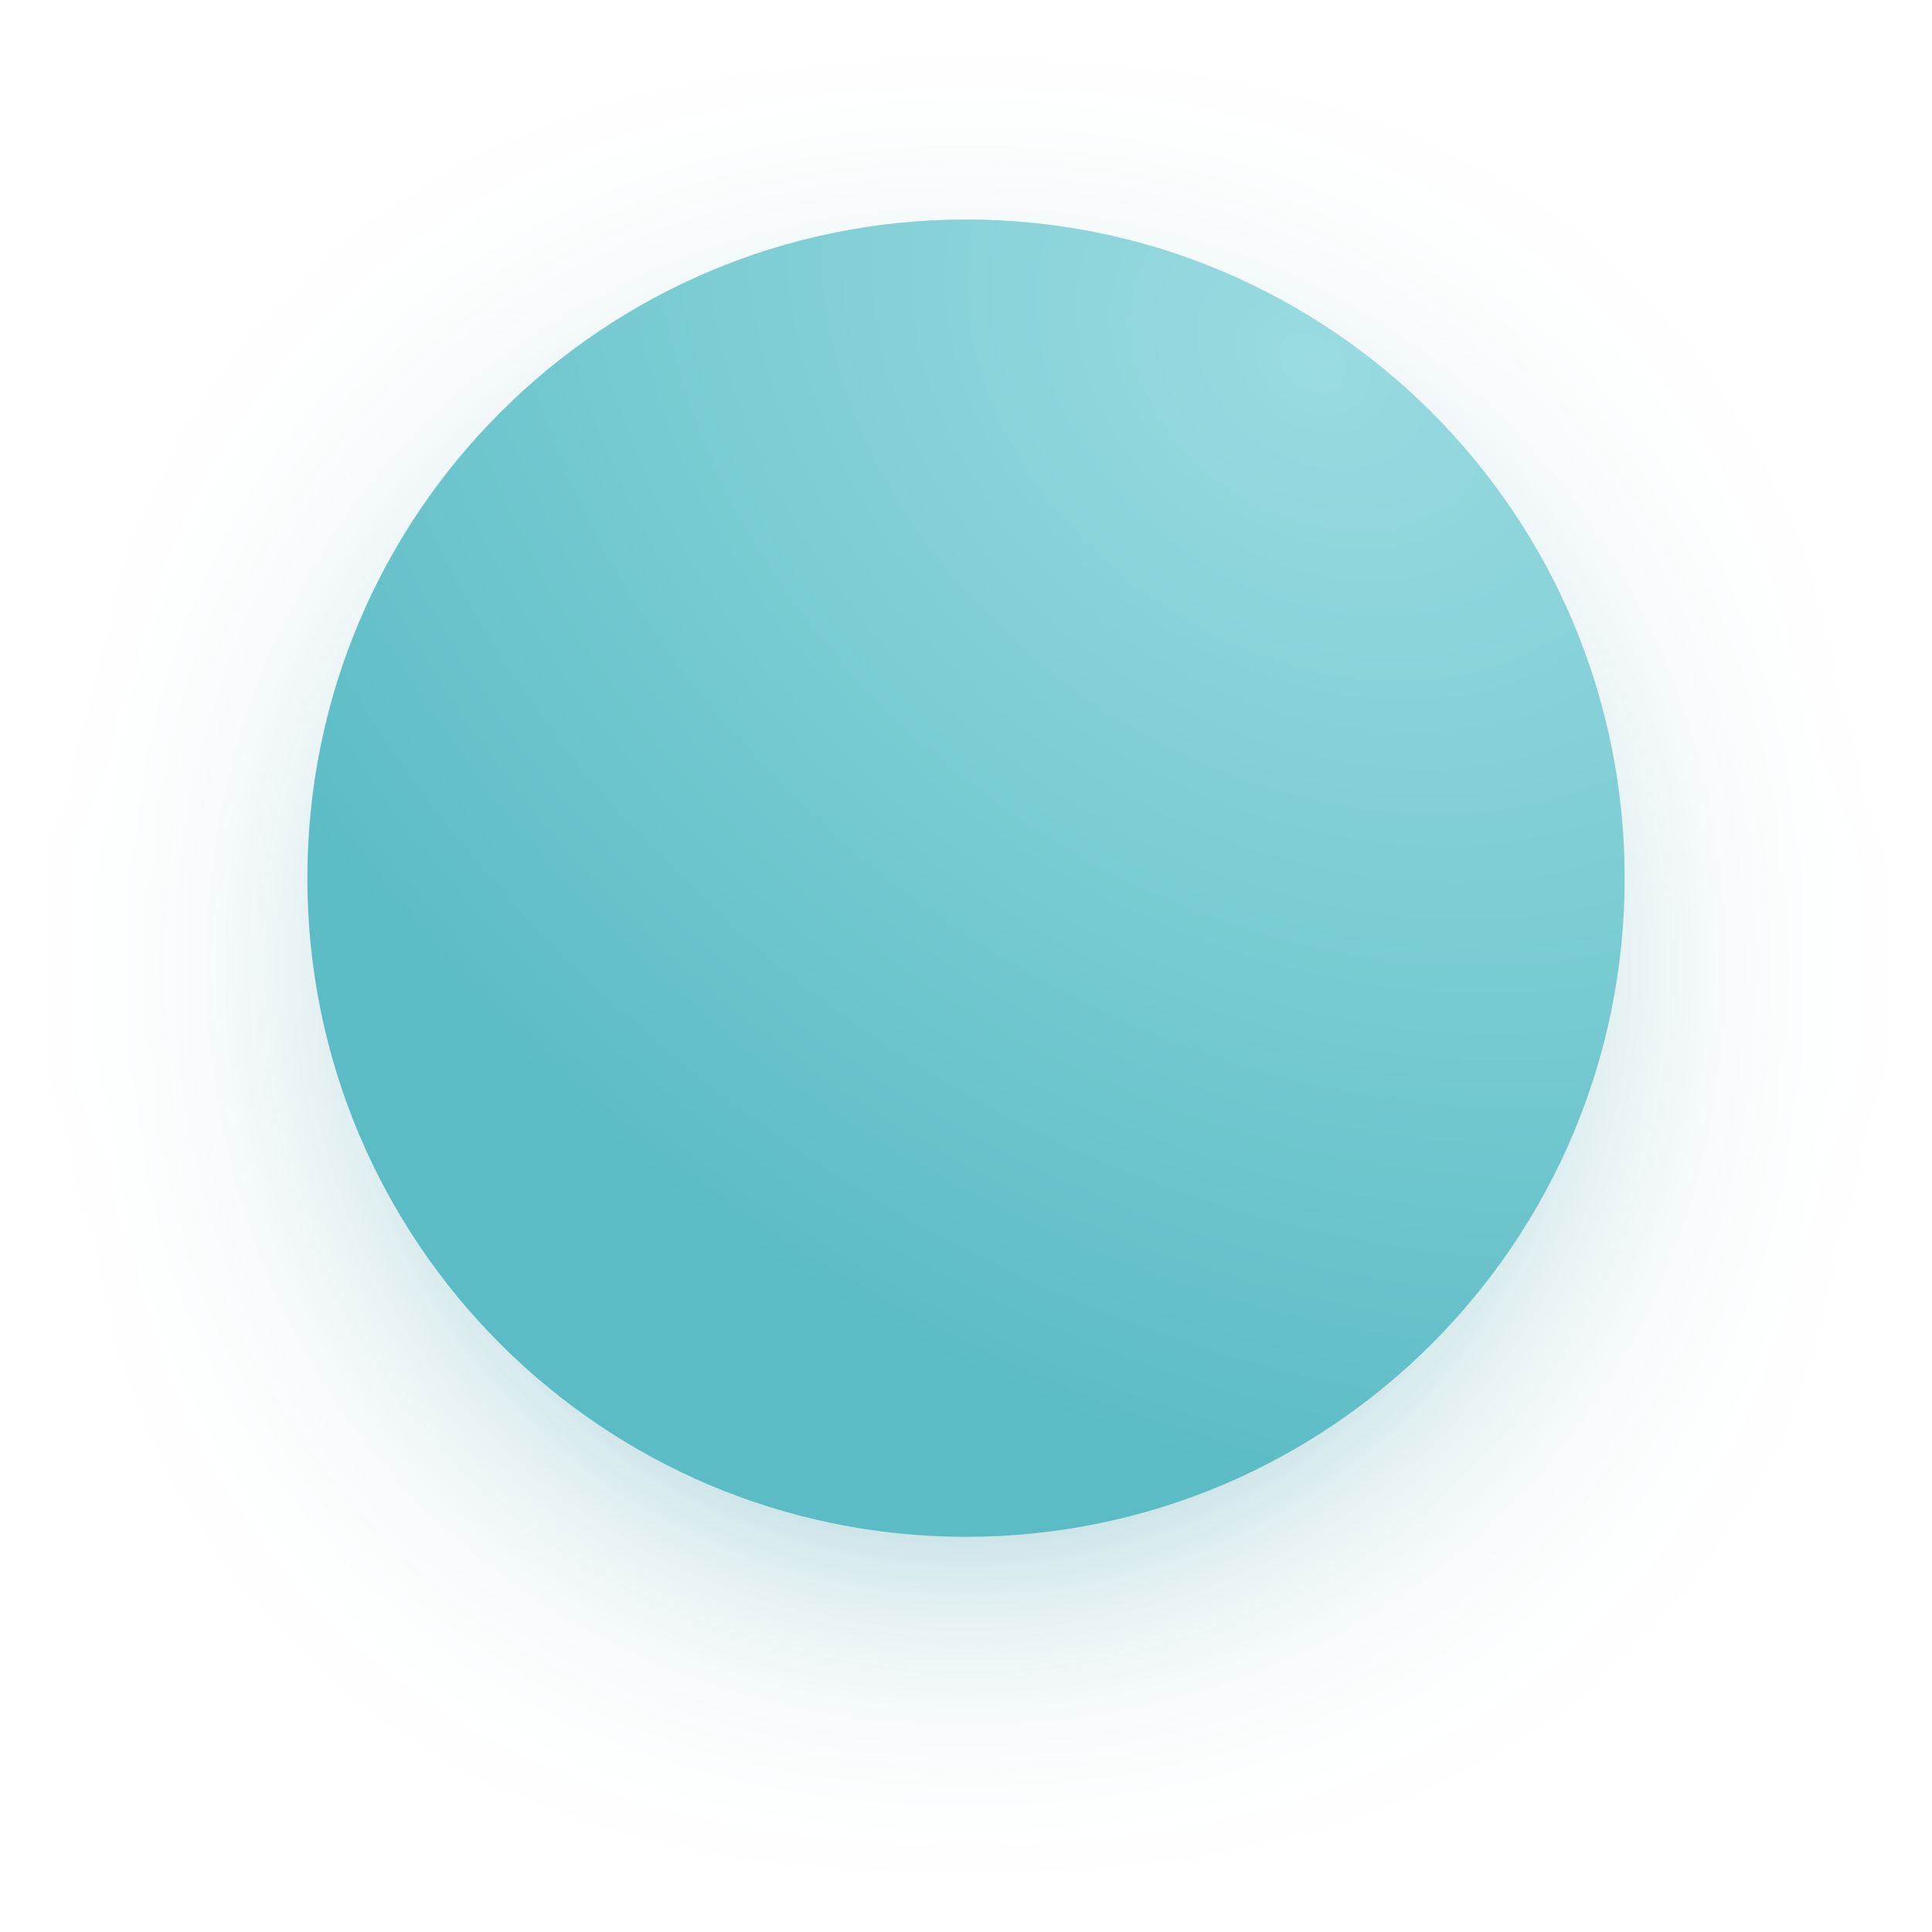
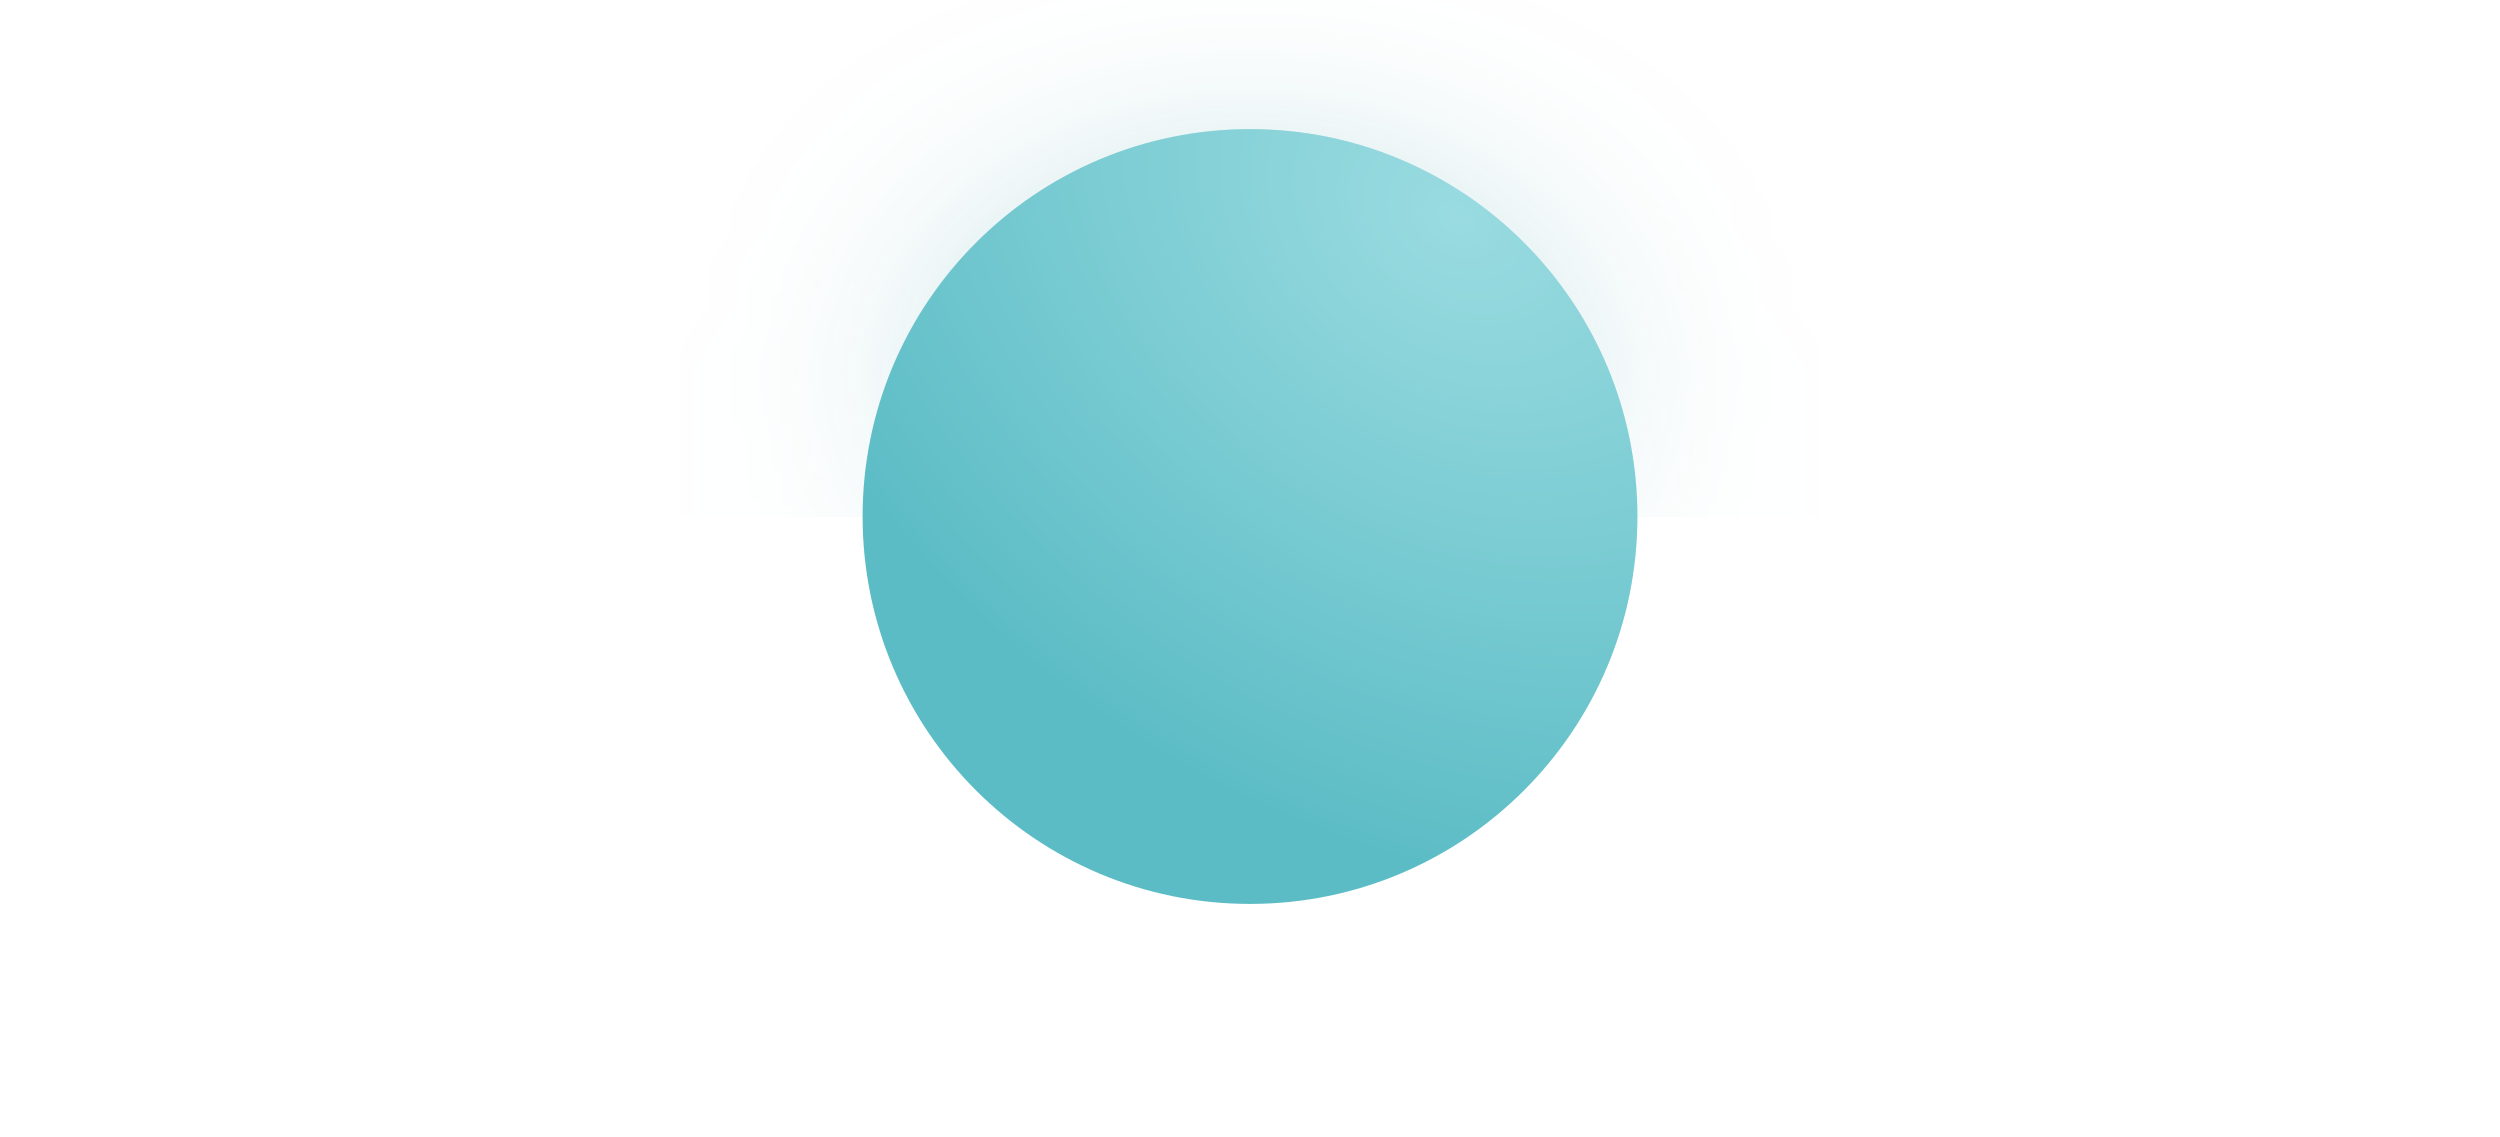
- <svg xmlns="http://www.w3.org/2000/svg" width="176" height="176" viewBox="0 0 176 176" fill="none">
+ <svg xmlns="http://www.w3.org/2000/svg" width="176" height="80" viewBox="0 0 176 176" fill="none">
  <g filter="url(#filter0_f)">
    <circle cx="88" cy="88" r="40" fill="#5CBCC5" />
    <circle cx="88" cy="88" r="40" fill="black" style="mix-blend-mode:overlay" />
  </g>
  <circle cx="88" cy="80" r="60" fill="#5CBCC5" />
  <circle cx="88" cy="80" r="60" fill="url(#paint0_radial)" style="mix-blend-mode:soft-light" />
  <defs>
-     <filter id="filter0_f" x="0" y="0" width="176" height="176" filterUnits="userSpaceOnUse" color-interpolation-filters="sRGB">
+     <filter id="filter0_f" x="0" y="0" width="176" height="80" filterUnits="userSpaceOnUse" color-interpolation-filters="sRGB">
      <feFlood flood-opacity="0" result="BackgroundImageFix" />
      <feBlend mode="normal" in="SourceGraphic" in2="BackgroundImageFix" result="shape" />
      <feGaussianBlur stdDeviation="24" result="effect1_foregroundBlur" />
    </filter>
    <radialGradient id="paint0_radial" cx="0" cy="0" r="1" gradientUnits="userSpaceOnUse" gradientTransform="translate(120 33.5) rotate(123.44) scale(95.2707 124.173)">
      <stop stop-color="white" />
      <stop offset="1" stop-color="white" stop-opacity="0" />
    </radialGradient>
  </defs>
</svg>
